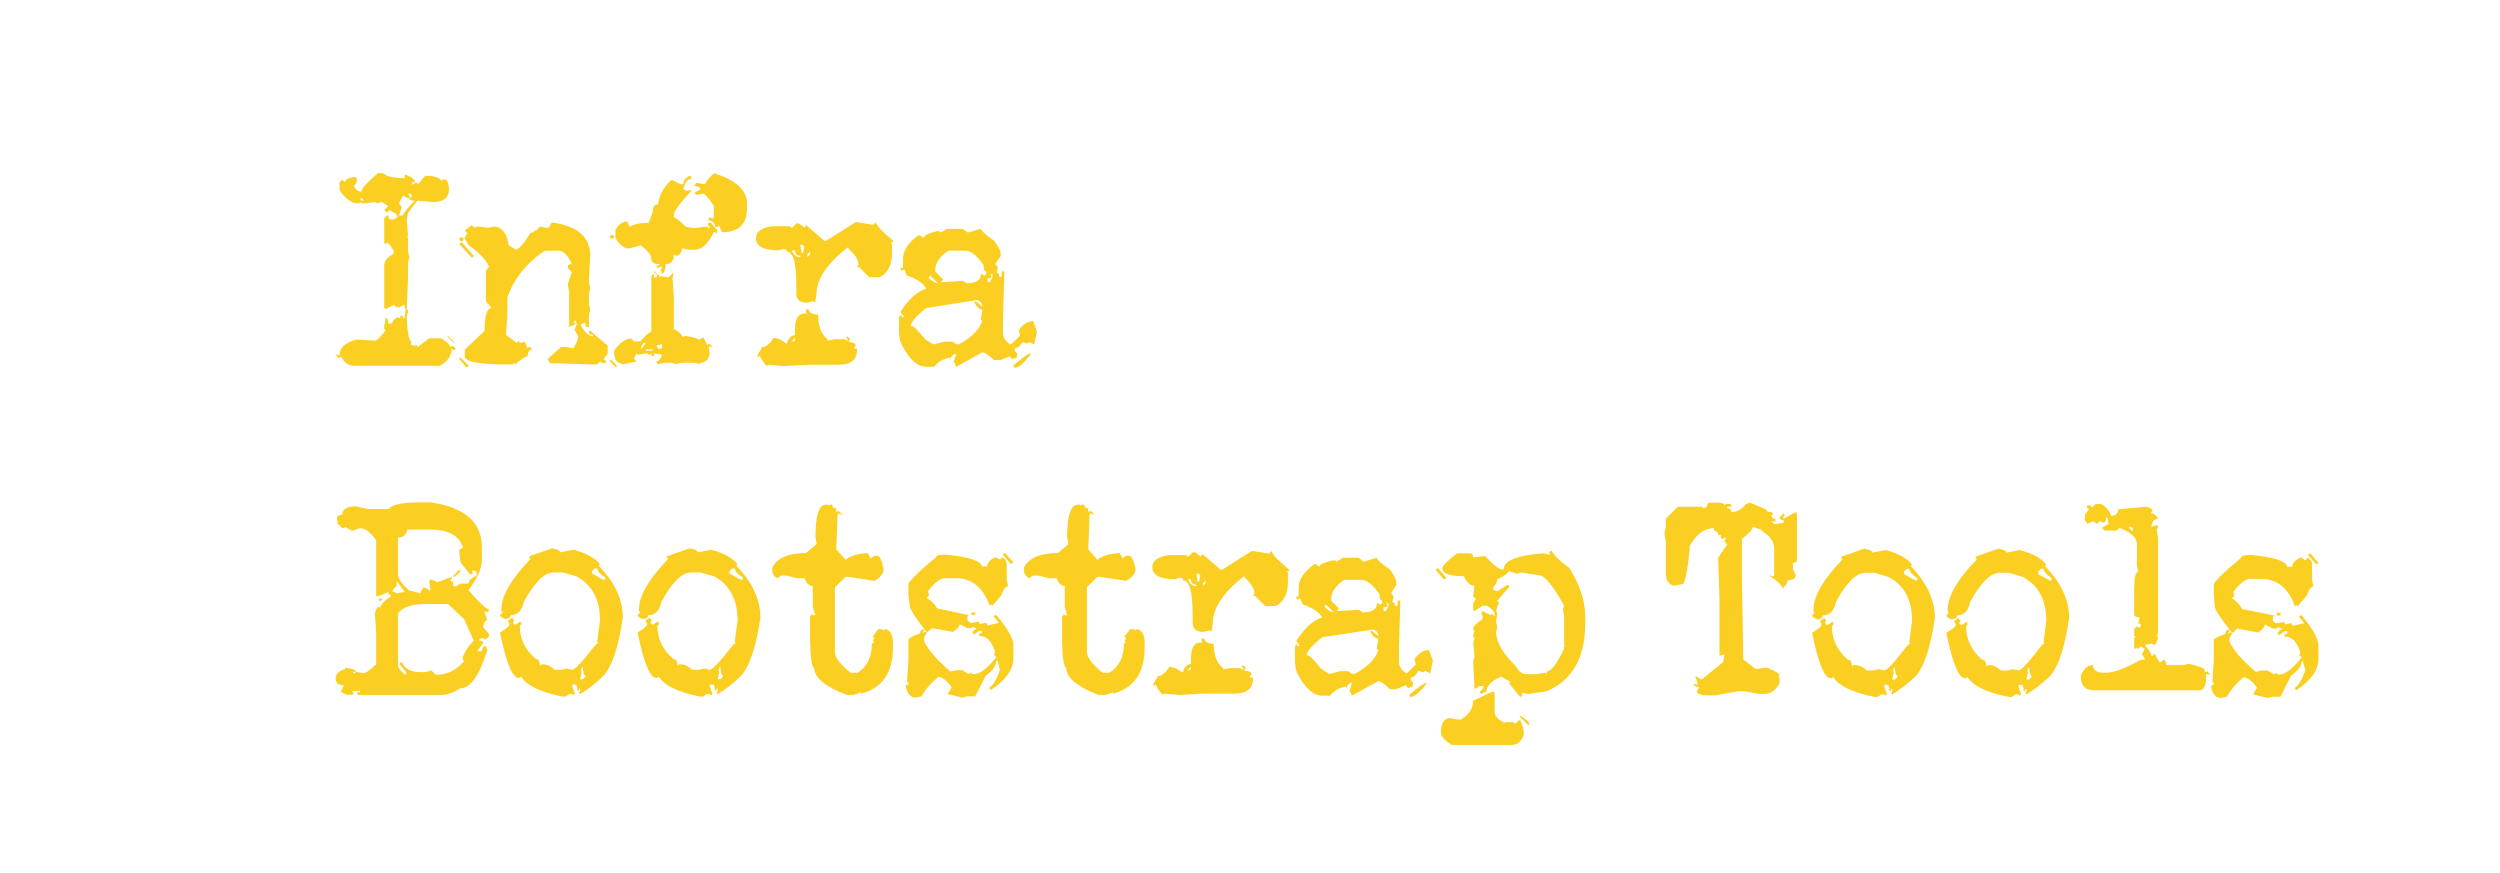
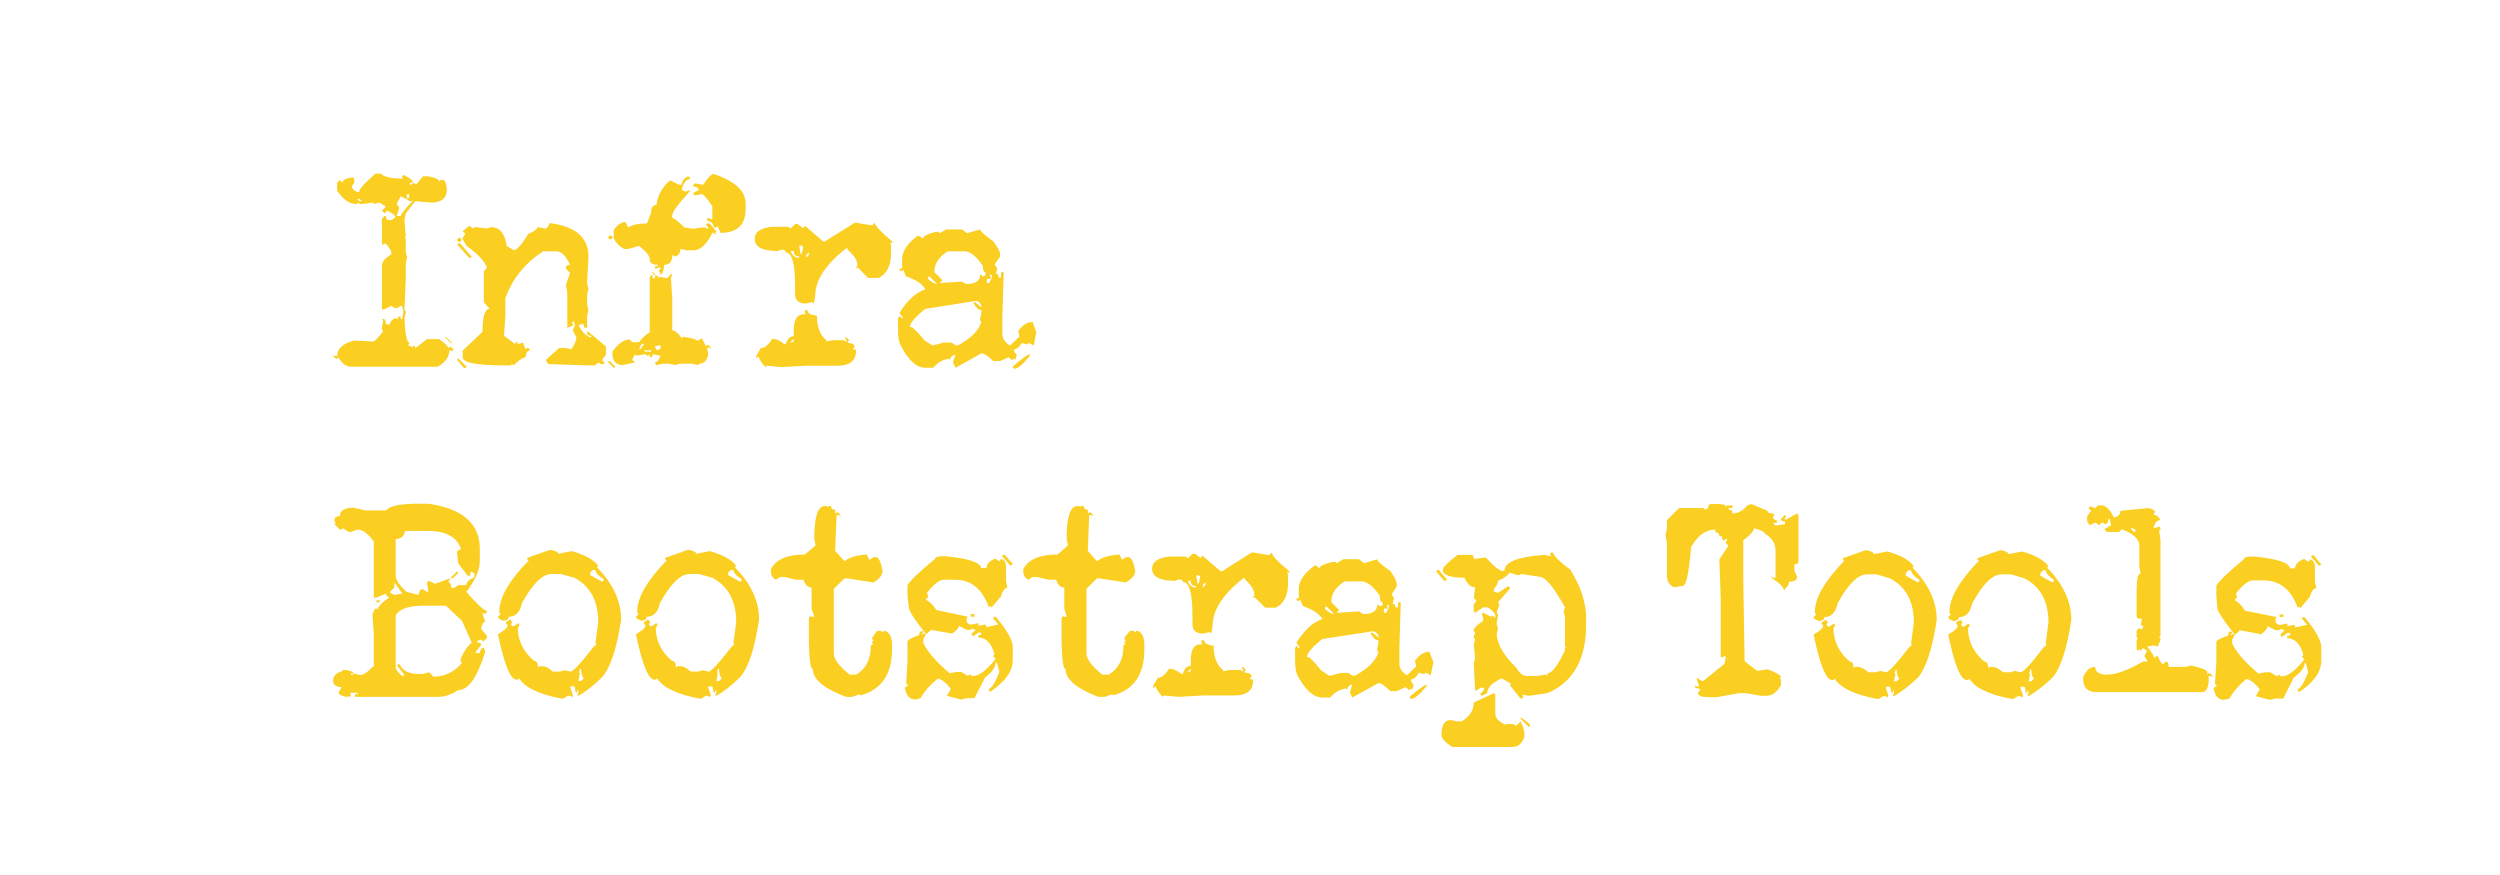
- <svg xmlns="http://www.w3.org/2000/svg" version="1.2" viewBox="0 0 743 260" width="149" height="52">
+ <svg xmlns="http://www.w3.org/2000/svg" version="1.2" viewBox="0 0 743 260" height="55">
  <style>.a{fill:#facf21}</style>
  <path class="a" d="m111.6 51.6h1.6q1.4 1.5 6.7 1.5l-0.4-0.4v-0.3l0.4-0.4q2.7 1.3 2.7 1.9v0.4h-0.8v0.8l1.2-0.8 0.4 0.4h0.4l1.9-2.3h1.6q3 0.5 3.2 1.5l0.4-0.4h0.7q1 0 1.2 2.8 0 3.9-4.7 3.9l-4.7-0.4-2.8 3.6-0.4 2 0.4 5h-0.4l0.4 0.4v4.4l0.4 1.2-0.4 1.9v4.4l-0.4 9.4 0.4 0.4v0.4l-0.4 1.6q0.3 7.4 1.6 7.4l-0.4 0.4v0.4l1.2 0.4 0.4-0.4 0.4 0.4v0.4l3.5-2.7h3.6q2.7 1.8 2.7 2.7l0.4-0.4h0.4l0.8 0.8-0.4 0.4h-0.4l-0.4-0.4q0 3.1-3.5 5.1h-25.6q-2.4 0-3.9-2.8l-0.4 0.4h-0.4l-0.8-0.8v-0.3l0.4 0.3h0.8q0-3.3 5.1-4.6l5.5 0.3q0.8 0 3.1-3.1l-0.4-0.4v-0.8l0.4-2-0.4-0.4h0.4q0.8 0 0.8 1.6h1.2q0-1.1 1.6-1.9l0.4 0.3h0.4v-0.7h0.8v0.7h0.4l0.4-2.3-0.4-1.6h-0.4l-1.2 0.8-0.4-0.4v0.4l-1.2-0.8-2.4 1.2-0.4-0.4v-12.6q0-1.9 2.8-3.5v-0.8q-1.2-2.4-2-2.4l-0.4 0.4-0.4-0.4v-7.4l0.8-0.8h0.4q0 1.2 0.8 1.2h0.8l1.2-0.8q0-0.8-2.4-2l-0.8 0.8-0.8-0.8 1.2-1.2-1.9-1.2-1.6 0.4-0.4-0.4-2.8 0.4h-1.2l-0.3-0.4-0.4 0.4h-0.4q-2.8 0-5.5-3.9v-2.4l0.8-0.8 0.8 0.8q0-1.2 3.1-1.6l0.4 0.4v1.2l-0.8 1.2q0.8 1.6 2.3 1.6v-0.4q0.2-1.1 4.8-5.1zm9.4 6.3h-0.4l0.4 0.4v0.8h-0.4l-1.5-0.8-1.2 2.3 0.8 1.2-0.8 2.4h1.2q0-0.8 3.5-4.4-1.6 0-1.6-0.7l0.4-0.4h0.4l-0.4-1.2zm-14.2 1.2h-0.7l0.7 0.7h0.8zm25.6 41.3v-0.4l2 2h-0.4zm30.9-34.1q11.6 1.4 11.6 10l-0.4 7.2v0.8l0.4 1.6-0.4 1.6v3.1l0.4 1.6-0.4 1.6v3.6h-0.8l-0.4-1.2-1.2 0.4v0.4q1.5 2.6 3.2 3.2h0.4v-0.4q-1.2 0-1.2-0.8v-0.4h0.4l5.2 4.4v2.4l-1.2 1.6 0.8 0.8-0.4 0.4h-0.8l-0.4-0.4h-0.4l-0.8 0.8h-2l-12-0.4-0.7-1.2 4-3.6h1.6l2 0.4q1.5-2.1 1.5-3.6l-1.1-2 0.7-1.6-0.4-1.2-0.7 0.8h0.7q0 0.8-2.3 1.2l0.4-0.4v-9.9l-0.4-2.4 1.2-3.6-1.2-1.2v-0.4q0-0.8 1.2-0.8-1.8-4-4-4h-4q-8.1 5.3-11.2 13.9v5.2l-0.4 6 3.2 2.4 0.8-0.8v0.8h0.4l1.2-0.4 0.8 2 0.4-0.4h0.4l0.4 0.4v0.4q-1 0-1.2 2-1.1 0-3.6 2.4l-0.4-0.4-0.4 0.4h-1.6q-12.7 0-12.7-2.4v-2l5.9-5.6q0-6.8 2.1-6.8l-1.7-2v-9.1l0.9-1.2q-0.9-2.7-6-6.4l-1.2-2v-0.4l0.8-1.2-0.8-0.8 2-1.6 1.1 0.8 0.4-0.4h0.4l3.3 0.4 1.2-0.4q3.9 0 4.7 5.6l2 1.2h0.4q1.4-0.5 4-4.8 2.5-1 2.8-2l2 0.4h0.4q0.6 0 1.1-1.6zm-27 4.4h0.4l0.4 0.4v0.4l-0.4 0.4h-0.4l-0.4-0.4v-0.4zm0 1.6h0.4l3.5 4-0.4 0.4h-0.3l-3.6-4zm-0.4 34.7v-0.4h0.4l2.4 2.4-0.4 0.4h-0.4zm76.2-55.3q9.5 3.2 9.5 8.8v1.6q0 7.1-7.5 7.1l-0.8-2-0.4 0.4h-0.8q0-1.6-1.9-2v-0.8h0.3l1.2 0.4v-3.9q-2.4-3.6-3.2-3.6l-2 0.4-0.4-0.4v-0.4l1.6-0.8q0-0.9-1.9-1.2l0.7-0.8 2.5 0.4q2.1-3.2 3.1-3.2zm-7.9 0.8h0.8v0.8q-1.7 0-2.4 3.2h0.4l0.4 0.4h0.4l1.2-0.4v0.4q-5.2 5.6-5.2 7.1v0.8q0.8 0 3.6 2.8l2.7 0.4 2.4-0.4h1.3l0.4 0.4h0.3v-0.4l-0.7-0.8 0.4-0.4h0.7l2 2.4-0.4 0.4 0.4 0.4h-0.4l-0.4-0.4h-0.4q-2.5 5.2-5.6 5.2h-1.9l-2-0.4q0 1.7-1.6 2.3l-0.4-0.4h-0.4q0 2.8-2.4 2.8-0.2 2.8-1.1 2.8h-0.4l0.4-0.4-0.4-0.4v-0.4l0.4-0.4v-0.4h-0.4l-1.2 0.4v-0.8h0.8v-0.4q-2.4 0-2.4-1.6 0-1.6-3.2-4l-3.2 0.9h-1.2q-2.1-1.1-3.1-3.2v-2.4q1.6-2.4 3.5-2.4l0.8 1.6q1.7-1.2 5.6-1.2l1.2-3.2q0-2.3 1.6-2.3 0.5-4.1 3.9-7.2h0.4l2.4 1.2h0.8q0.1-1.5 1.6-2.4zm-23 17.5h0.4l0.4 0.4v0.4l-0.4 0.3h-0.4l-0.4-0.3v-0.4zm12.7 11.1v-0.4l0.8 0.8v0.4zm-0.8 1.2l0.8-0.8v1.2h0.8v-0.8h0.8v0.8l0.4-0.4h0.4l1.9 0.4 1.2-1.2h0.4l-0.4 1.2 0.4 5.9v9.6q1.2 0 2.8 2.3l0.4-0.4q3.5 0.4 4.3 1.2l1.3-0.8 1.2 2.4 0.4-0.4h0.3l0.8 0.8v0.4l-0.4-0.4h-0.7v0.4l0.3 1.6q-0.5 2.8-2.8 2.8v0.4l-1.9-0.4h-3.6l-1.6 0.4-1.6-0.4h-2l-1.9 0.4-0.4-0.4v-0.4q1-0.2 1.6-2l-2.4-0.4v0.8h-0.8v-0.8l-0.4 0.4h-0.4l-0.4-0.4h-0.4l-2.4 0.4-0.4-0.4-0.8 1.6 0.8 0.8-3.6 0.8q-3.1 0-3.1-3.6v-0.4q2.6-3.6 5.1-3.6l0.8 0.8h2q2.3-2.8 3.2-2.8zm-1.6 19.9h-0.8l-0.8 1.6h0.4zm4.4 0.4l-1.2 0.4v0.3l0.4 0.4v0.4l1.2-0.4v-1.1zm-2.4 1.5h-2v0.4h2zm-12.7 3.6v-0.4h0.4l1.6 1.6v0.4h-0.4zm73.2-41.5h0.4l4.8 0.8 0.8-0.8q0 1.2 5.2 5.6v0.4h-0.8l0.4 0.4v2.8q0 5.3-3.6 7.2h-3.2l-3.2-3.2-0.4 0.4v-0.4l0.4-0.4v-0.4q0-1.8-2.9-4.4v-0.4h-0.4q-9.2 7.2-9.2 14l-0.4 2.4-0.4-0.4h-0.4l-1.6 0.4q-3.2 0-3.2-2.8v-2.4q0-10-2.8-10 0-0.8-1.2-0.8l-1.2 0.4q-6.8 0-6.8-3.6 0-3.1 5.2-3.6h4.8l0.4 0.4h0.4l1.2-1.2h0.8l1.6 1.2 0.4-0.4v-0.4l5.6 4.8h0.4zm-15.7 6.8h-0.8l0.4 2.4h0.4l0.4-2zm-2.4 1.6h-0.8v0.4q0.9 1.6 2 1.6h0.4v-0.4q-1.6 0-1.6-1.6zm4.5 0.4l-0.8 0.8v0.8l0.8-0.8zm-1.2 18v-0.8h0.8q0 1.4 2.8 1.6 0 5.1 2.8 7.3v0.4l2-0.4h3.2l0.4 0.4h0.4v-0.4l-0.4-0.4v-0.4h0.4l0.8 0.8-0.4 0.4v0.4q2 0.1 2 1.2l-0.4 0.4v0.4h0.8v0.4q0 4.4-5.6 4.4h-9.2l-7.3 0.4-4.4-0.4-0.4 0.4q-2-2.2-2-3.2l-0.4 0.4h-0.4v-0.4l1.6-2.8v0.4q1.8-0.4 3.2-2.8 1.8 0 3.6 1.6h0.4q0.8-2.4 2.4-2.4v-1.6q0-4.9 2.9-4.9h0.8zm-3.3 7.7l-1.2 1.2 1.2-0.4zm43.4-31.4l1.9-1.1h4.7l1.5 1.1 3.9-1.1q0.1 0.8 3.9 3.5 2 2.6 2 3.8v0.8l-1.6 2.3 0.8 1.2-0.4 1.5q0.8 0 0.8 1.2h0.7v-1.6h0.8l-0.4 13.6v4.7q0 2.1 2.3 3.5l2.8-2.7-0.4-1.6q1.9-2.7 4.3-2.7l1.1 3.1-0.8 3.9-1.5-0.8-0.4 0.4h-0.4l-1.2-0.4q-1.1 1.9-2.3 1.9v0.8l0.8 0.8-0.4 1.5-0.4-0.3-0.4 0.3h-0.4l-0.8-0.7-2.6 1.1h-2q-2.4-2.3-3.5-2.3l-7.7 4.3-0.8-1.6 0.8-2.3q-1.6 0.4-1.6 1.5l-0.4-0.3q-2.9 0.5-4.6 2.7h-2.4q-3.9 0-7.3-6.6-0.8-1.5-0.8-4.3v-3.9l0.8-0.7v0.7h0.8l-1.2-1.5q3.6-5.7 7.7-7-1.1-2.3-5.8-3.9l-0.7-1.9-0.4 0.4h-0.4l-0.4-0.4v-0.4h0.8v-2.7q0-3.6 4.6-7h0.4l1.2 0.8q0-1 3.8-2h0.8zm-1.6 11.3v0.3l2.4 2.4-0.8 0.8h0.4l6.2-0.4 1.2 0.7q4.2 0 4.2-2.7h0.4l0.4 0.4h0.4l0.4-0.4v-0.8q-0.8 0-0.8-1.9-3-4.3-5.4-4.3h-5.1q-3.9 2.6-3.9 5.9zm17.1 1.1h-0.8l0.4 0.4v0.8h-1.1v1.2h0.7l0.8-1.6zm-16.3 2.7l-2.3-2.3-0.4 0.4v0.4q1.7 1.5 2.7 1.5zm-8.1 12.8h0.4q0.7 0 3.9 3.9l2.3 1.5h0.4l3.1-0.8h2.3l1.2 0.8h0.8q5.7-3.1 6.9-7l-0.4-0.3v-0.4l0.4-2.3v-0.4q-1.2 0-2.3-2v-0.4h0.4l1.9 1.6v-0.4q-0.4-1.3-1.5-1.6l-15.2 2.4q-4.6 3.7-4.6 5.4zm35.7 8.1v0.4q-3.1 3.9-4.7 3.9l-0.4-0.4v-0.3q4.2-3.6 5.1-3.6zm-181.7 44.4h2.9q15.3 2.2 15.3 13.4v3.6q0 4-4 9.2 4.7 5.4 6.1 5.7v0.4l-0.5 0.4h-0.4l-0.4-0.4v0.4l0.8 2.4q-0.9 0-1.2 2.1l1.7 2v0.8l-0.9 0.8h-0.4l-0.4-0.4-1.2 0.4v0.4q1.2 0 1.2 0.8l-1.6 2v0.4h1.2q0.2-1.6 1.2-1.6l0.4 1.2q-3.5 11.4-8 11.4-3.2 2-5.7 2h-25v-0.8h0.8v-0.4h-2.4l0.4 0.4v0.4l-0.4 0.4h-0.4v-0.4l-0.4 0.4h-0.4q-2.1-0.6-2.1-1.2l0.9-1.7q-2.5 0-2.5-2 0-2 2.9-2.8v-0.4q3.2 0.4 3.2 1.2h-0.8v0.4h0.4l0.4-0.4 2 0.4q1.4 0 3.6-2.4h0.4v-9.7l-0.4-5.7q0.5-2 1.2-2l0.4 0.4q0-1.3 3.3-3.6l-0.4-0.4h-0.4v-0.8l-2.9 1.2h-0.8v-16.6q-2.5-3.6-4.8-3.6l-2.4 0.8-2-1.2-0.4 0.4h-0.5l-1.6-1.6 0.4-0.4-0.4-0.4v-0.4q0-1.2 1.6-1.2 0-2.5 4.1-2.5l3.6 0.8h6.1q1.4-2 9.6-2zm2.9 8.1h-6.9q-0.5 2.4-2.8 2.4v10.9q0 1.8 3.2 4.8l3.6 0.9q0.2-1.7 1.3-1.7l1.2 0.8h0.4l-0.4-2.8 0.4-0.4h0.4l1.6 0.8 4.4-1.6v0.4l-0.4 0.4v0.4q0.8 0 0.8 1.6h0.9l1.2-0.8h2.4q0-1.2 2.4-2.4v-1.2l-1.2-0.4v1.2h-0.8l-2.8-3.6-0.4-3.6 1.2-0.8q-1.9-5.3-9.7-5.3zm6.8 13.7l1.7-1.6h0.4v0.4l-1.7 1.6h-0.4zm-16.9 3.1l-0.8 0.8-0.4 0.4v0.4l1.2 0.6 2.4-0.4-2.4-3.3zm-5.3 4.2v-0.4h1.2l-0.8 0.8zm5.7 4.1v15.7q0.8 1.7 2.4 2.5v-0.8l-2-2.5 0.4-0.4h0.4q1.2 2.9 5.6 2.9h1.2l2-0.5 1.2 1.3q5.1 0 8.5-4.1l-0.4-0.4v-0.8q1.4-3.3 3.3-4.8l-2.9-6.5-4.8-4.5h-6.5q-6.7 0-8.4 2.9zm39.1-17.1l6.8-2.4q2.4 0.4 2.4 1.2l4-0.8q5.9 1.6 7.9 4.4l-0.4 0.4q7.2 7.3 7.2 15.5-1.9 12.8-5.6 17.1-3.6 3.6-7.1 5.6l-0.4-0.4 0.4-0.4v-0.8h-0.4v0.8l-0.8-0.8h0.4l-0.4-1.2h-1.2v0.4l0.8 2.4-0.4 0.4-0.4-0.4h-0.8l-1.2 0.8h-0.8q-10-2-12.4-6l-0.4 0.4h-0.4q-2.7 0-5.5-13.5 2.8-1.7 2.8-2.4v-0.4l-0.4-0.4v-0.4l1.2-0.8 0.7 0.8-0.4 0.4v0.4l0.4 0.4h0.4l1.2-0.8h0.4v0.8l-0.4 0.4q0 5.8 4.8 9.9 1.2 0 1.2 2l0.4-0.4h0.8q1.5 0 3.2 1.6h2l1.6-0.4 1.6 0.4q1.2 0 6.7-7.1l0.8-0.8h0.4l-0.4-0.4v-0.4l0.8-6q0-9.4-7.1-13.2l-4-1.1h-2.8q-4 0-8.8 8.7-0.8 4-3.9 4 0 1-1.6 1.2-1.6-0.6-1.6-1.2l0.8-0.8-0.4-0.4v-0.8q0.3-6.1 8.7-14.7l-0.4-0.4zm19.5 3.6l-0.8 0.8v0.7l3.6 2 0.4-0.4v-0.4q-2.4-1.5-2.4-2.7zm-3.5 29.4h-0.4v0.8h-0.4l0.4 0.4v0.4l-0.4 2h0.8l0.8-0.8q-0.8-0.9-0.8-2.8zm25-33l6.8-2.4q2.4 0.4 2.4 1.2l4-0.8q5.9 1.6 7.9 4.4l-0.4 0.4q7.2 7.3 7.2 15.5-1.9 12.8-5.6 17.1-3.6 3.6-7.1 5.6l-0.4-0.4 0.4-0.4v-0.8h-0.4v0.8l-0.8-0.8h0.4l-0.4-1.2h-1.2v0.4l0.8 2.4-0.4 0.4-0.4-0.4h-0.8l-1.2 0.8h-0.8q-10-2-12.4-6l-0.4 0.4h-0.4q-2.7 0-5.5-13.5 2.8-1.7 2.8-2.4v-0.4l-0.4-0.4v-0.4l1.2-0.8 0.7 0.8-0.4 0.4v0.4l0.4 0.4h0.4l1.2-0.8h0.4v0.8l-0.4 0.4q0 5.8 4.8 9.9 1.2 0 1.2 2l0.4-0.4h0.8q1.5 0 3.2 1.6h2l1.6-0.4 1.6 0.4q1.2 0 6.7-7.1l0.8-0.8h0.4l-0.4-0.4v-0.4l0.8-6q0-9.4-7.1-13.2l-4-1.1h-2.8q-4 0-8.8 8.7-0.8 4-3.9 4 0 1-1.6 1.2-1.6-0.6-1.6-1.2l0.8-0.8-0.4-0.4v-0.8q0.3-6.1 8.7-14.7l-0.4-0.4zm19.5 3.6l-0.8 0.8v0.7l3.6 2 0.4-0.4v-0.4q-2.4-1.5-2.4-2.7zm-3.5 29.4h-0.4v0.8h-0.4l0.4 0.4v0.4l-0.4 2h0.8l0.8-0.8q-0.8-0.9-0.8-2.8zm31.4-48.4h0.8v0.4l0.4-0.4h0.7q0 1.1 1.2 1.1v1.2l0.4-0.4h0.4l0.8 0.8v0.4l-0.4-0.4h-0.8v0.4l-0.4 10.2 2.8 3.1q2-1.7 6.6-2l0.8 1.6 1.2-0.8h0.8q1.1 0 1.9 4 0 1.9-2.7 3.5l-7.8-1.2h-0.8l-3.2 3.1v19.2q0 2.5 4.7 6.3h2q4.3-2.6 4.3-8.6l0.4-0.4h0.4l-0.4-0.4v-0.4l0.4-0.4-0.4-0.4v-0.4l1.5-2h1.2l0.4 0.4 0.4-0.4h0.4q2 0.9 2 4v1.5q0 11.2-9.5 13.7v-0.4l-2.3 0.8h-1.9q-9.8-3.7-9.8-8.2-1 0-1.2-7.8v-7.5l0.4-0.3v-0.4l0.4 0.4h0.8l-0.8-2.4v-6.3q-1.7 0-2.4-2.3h-2.3l-3.2-0.8h-1.5l-1.2 0.8q-1.5-0.7-1.5-2.7v-0.4q2.2-4.4 10.1-4.4l3.2-2.7-0.4-2q0-9.7 3.1-9.7zm53.1 14.5h0.4l2.4 2.7-0.4 0.4h-0.4l-2.4-2.7zm-18.3 0.4h1.1q10.2 1 10.6 3.5h1.6q0-1.6 2.3-2.7h0.4l1.1 0.7 0.4-0.4v-0.3q1.6 0.3 1.6 2.3v4.3l0.4 2q-1.1 0-2 2.7l-2.7 3.1-0.4-0.4-0.4 0.4q-2.9-8.2-10.1-8.2h-3.2q-2.1 0-5.1 3.9l0.4 1.2-0.8 0.8q1.7 0.8 3.2 3.1l9.4 2-0.4 0.4v1.2l0.8 0.7h0.7l2-0.4v0.8l2-0.4 0.4 0.4v0.4l3.5-0.8-1.6-1.9 0.4-0.4h0.4q5.1 6 5.1 9v3.9q0 4.9-6.7 9.4l-0.4-0.4v-0.4q1.5-0.8 3.1-5.1l-0.7-2.8h-0.4q0 2.1-3.1 4.4l-3.2 6.2h-2.3l-1.6 0.4-4.3-1.1 1.2-2q-2.1-2.9-3.9-3.1-3.2 2.5-5.1 5.8l-1.6 0.4q-2.5 0-3.1-3.5l0.4-0.4h0.4v-0.8h-0.4l0.4-6.6v-5.9q0-0.7 3.5-2 0-1.1 0.8-1.1h0.4v0.4l-0.4 0.3v0.4l0.4-0.4h0.7v0.4l-0.7 1.2v1.2q1.7 3.7 7.8 9l2-0.4h1.5l2 1.2 0.4-0.4h0.4l0.3 0.4h0.4q2.7 0 6.7-5.1l-0.8-0.8 0.4-0.4v-0.4q-1.4-4.7-4.7-4.7v-0.8h0.8v-0.7h-0.8l-1.6 1.1-0.4-0.4v-0.4l1.2-1.1-1.2-0.4-0.3 0.4h-1.2l-2.3-1.2q0 0.9-2 2.3l-6.3-1.1-1.2 1.1h-0.4q-5-6.3-5-7.8l-0.4-3.5v-3.1q1.6-2.4 8.2-7.8 0-0.7 2-0.8zm8.6 18v-0.8h1.1v0.8zm31.7-32.9h0.7v0.4l0.4-0.4h0.8q0 1.1 1.2 1.1v1.2l0.4-0.4h0.4l0.8 0.8v0.4l-0.4-0.4h-0.8v0.4l-0.4 10.2 2.7 3.1q2.1-1.7 6.7-2l0.8 1.6 1.1-0.8h0.8q1.2 0 2 4 0 1.9-2.8 3.5l-7.8-1.2h-0.8l-3.1 3.1v19.2q0 2.5 4.7 6.3h1.9q4.4-2.6 4.4-8.6l0.3-0.4h0.4l-0.4-0.4v-0.4l0.4-0.4-0.4-0.4v-0.4l1.6-2h1.2l0.4 0.4 0.4-0.4h0.4q1.9 0.9 1.9 4v1.5q0 11.2-9.4 13.7v-0.4l-2.3 0.8h-2q-9.7-3.7-9.7-8.2-1 0-1.2-7.8v-7.5l0.4-0.3v-0.4l0.4 0.4h0.7l-0.7-2.4v-6.3q-1.7 0-2.4-2.3h-2.3l-3.2-0.8h-1.6l-1.1 0.8q-1.6-0.7-1.6-2.7v-0.4q2.2-4.4 10.2-4.4l3.1-2.7-0.4-2q0-9.7 3.2-9.7zm51.8 13.8h0.4l4.8 0.8 0.8-0.8q0 1.3 5.2 5.6v0.4h-0.8l0.4 0.4v2.8q0 5.3-3.6 7.2h-3.2l-3.2-3.2-0.4 0.4v-0.4l0.4-0.4v-0.4q0-1.8-2.8-4.4v-0.4h-0.4q-9.2 7.2-9.2 14.1l-0.4 2.4-0.4-0.4h-0.4l-1.6 0.4q-3.2 0-3.2-2.8v-2.4q0-10.1-2.8-10.1 0-0.8-1.2-0.8l-1.2 0.4q-6.8 0-6.8-3.6 0-3 5.2-3.6h4.8l0.4 0.4h0.4l1.2-1.2h0.8l1.6 1.2 0.4-0.4v-0.4l5.6 4.8h0.4zm-15.7 6.8h-0.8l0.4 2.4h0.4l0.4-2zm-2.4 1.6h-0.8v0.4q0.9 1.6 2 1.6h0.4v-0.4q-1.6 0-1.6-1.6zm4.4 0.4l-0.8 0.8v0.8l0.8-0.8zm-1.2 18.1v-0.8h0.8q0 1.3 2.8 1.6 0 5.1 2.8 7.2v0.4l2-0.4h3.2l0.4 0.4h0.4v-0.4l-0.4-0.4v-0.4h0.4l0.8 0.8-0.4 0.4v0.4q2.1 0.1 2.1 1.2l-0.5 0.4v0.4h0.9v0.4q0 4.4-5.7 4.4h-9.2l-7.2 0.4-4.4-0.4-0.4 0.4q-2-2.2-2-3.2l-0.4 0.4h-0.4v-0.4l1.6-2.8v0.4q1.7-0.4 3.2-2.8 1.8 0.1 3.6 1.6h0.4q0.7-2.4 2.4-2.4v-1.6q0-4.8 2.8-4.8h0.8zm-3.2 7.6l-1.2 1.2 1.2-0.4zm43.4-31.3l1.9-1.2h4.7l1.5 1.2 3.9-1.2q0 0.8 3.9 3.5 1.9 2.6 1.9 3.9v0.7l-1.5 2.4 0.7 1.1-0.4 1.6q0.8 0 0.8 1.1h0.8v-1.5h0.8l-0.4 13.5v4.7q0 2.2 2.3 3.5l2.7-2.7-0.4-1.6q2-2.7 4.3-2.7l1.2 3.1-0.8 3.9-1.5-0.8-0.4 0.4h-0.4l-1.2-0.4q-1.1 2-2.3 2v0.7l0.7 0.8-0.3 1.6-0.4-0.4-0.4 0.4h-0.4l-0.8-0.8-2.7 1.2h-1.9q-2.4-2.4-3.5-2.4l-7.8 4.3-0.7-1.5 0.7-2.4q-1.5 0.4-1.5 1.6l-0.4-0.4q-2.9 0.5-4.6 2.7h-2.4q-3.9 0-7.4-6.6-0.7-1.5-0.7-4.3v-3.9l0.7-0.7v0.7h0.8l-1.1-1.5q3.6-5.7 7.7-7-1.1-2.2-5.8-3.9l-0.8-1.9-0.4 0.4h-0.4l-0.3-0.4v-0.4h0.7v-2.7q0-3.6 4.7-7h0.4l1.1 0.8q0-1 3.9-1.9h0.8zm-1.6 11.2v0.4l2.3 2.3-0.7 0.8h0.4l6.2-0.4 1.2 0.8q4.2 0 4.2-2.7h0.4l0.4 0.3h0.4l0.4-0.3v-0.8q-0.8 0-0.8-1.9-3-4.3-5.4-4.3h-5.1q-3.9 2.5-3.9 5.8zm17.1 1.2h-0.8l0.4 0.3v0.8h-1.1v1.2h0.7l0.8-1.6zm-16.3 2.7l-2.3-2.3-0.4 0.4v0.4q1.7 1.5 2.7 1.5zm-8.1 12.8h0.4q0.7 0 3.8 3.9l2.4 1.6h0.4l3-0.8h2.4l1.1 0.8h0.8q5.8-3.1 7-7l-0.4-0.4v-0.4l0.4-2.3v-0.4q-1.2 0-2.3-1.9v-0.4h0.4l1.9 1.5v-0.4q-0.4-1.3-1.6-1.5l-15.1 2.3q-4.6 3.7-4.6 5.4zm35.6 8.2v0.4q-3.1 3.8-4.6 3.8l-0.4-0.4v-0.3q4.2-3.5 5-3.5zm37.1-39.3h0.4q0.8 1.9 5.2 5.1 4.7 7.6 4.7 14.4v2q0 15.4-11.5 20.3l-5.6 0.8-2-0.4 0.4 0.4v0.4l-0.4 0.4h-0.4l-3.2-4 0.4-0.4-2.8-1.6q-4.3 2-4.3 4.4l-1.6 0.8-0.4-0.4v-0.4q0.6 0 1.2-1.6h-1.2l-1.2 0.8h-0.4l-0.4-8 0.4-1.6-0.4-4 0.4-1.6-0.4-0.4v-0.4l0.4-1.2-0.4-0.4v-0.3q0-0.9 2.8-2.8v-0.8l-0.4-1.2 0.4-0.4 2.4 1.2 0.4-0.4 0.8 0.8v-0.8q-0.4-1.4-2.4-2.4h-1.2l-2.4 1.6-0.4-0.4v-2l0.8-1.2-0.8-0.8 0.4-3.2h-0.4q-1.4 0-2.8-2.8-6.4 0-6.4-2.4 0-1 4.4-4.4h4q0.8 0 0.8 1.2l3.6-0.4q3.6 4 5.1 4h0.4q0-4 12-4.8l1.6 0.4h0.4l-0.4-0.4v-0.4zm-33.9 5.2h0.4l2.4 2.8-0.4 0.4h-0.4l-2.4-2.8zm23.9 1.6l-2.4-0.8q-1.3 1.6-3.5 2.4 0 1.1-1.2 2.4v0.8l1.2 0.4 3.1-2 0.4 0.4v0.4l-3.5 4 0.4 0.4v0.3l-0.8 2.4 0.4 0.4v0.4l-0.4 2.4 0.4 1.6-0.4 1.6q0.4 4.7 5.9 10 1.3 2.4 3.2 2.4h2.8l2.8-0.4 0.4 0.4v-0.8q2 0 5.2-6.8v-0.8h0.4l-0.4-0.4v-8.8l-0.4-1.6 0.4-1.2q-5-9.1-7.6-9.1l-5.2-0.8zm-13.1 37.8l6-2.8 0.4 0.4v5.6q0 2 2.7 3.2v0.4l0.4-0.4h2.4l0.4 0.4h0.4l1.2-1.2q1.2 2.2 1.2 4.4-1 3.2-3.6 3.2h-17.9q-3.2-2.1-3.2-3.6 0-4.4 2.8-4.4l2 0.4h1.2q3.6-2.2 3.6-5.6zm13.9 4.8v-0.4q2.8 1.7 2.8 2.4v0.4h-0.4zm56.3-63.8h2.8q1.9 0.1 1.9 0.8l0.4-0.4h1.6v0.8h-1.2v0.4q1.2 0 1.2 1.2 2.5 0 4.4-2.4l1.2-0.4 4.8 2q0 0.8 1.6 0.8l0.4 0.4v0.4h-0.4q0 1.2 1.2 1.2v0.8h-1.2l0.8 0.8 2.8-0.4v-0.8q-1.2 0-1.2-0.8l1.2-1.2 0.4 0.4-0.4 0.4v0.8l3.6-2 0.4 0.4v14q0 0.7-1.2 0.7v2l0.8 1.6q0 1.6-2.4 1.6 0 1.2-1.2 2v0.4h-0.4q0-1.2-3.6-3.6v-0.4l0.4 0.4h0.8v-7.9q0-3.4-3.2-5.2 0-0.7-3.2-1.6 0 1.1-3.2 3.6v11.9l0.4 24 3.6 2.8h0.8l2.4-0.4q4 1.5 4 2.4l-0.4 0.3 0.4 0.4v1.6q-1.7 3.2-4.4 3.2h-1.6l-4.4-0.8h-2l-6.7 1.2h-2.4q-3 0-3.2-1.2l0.8-1.2-1.6-0.4v-0.8l0.4 0.4h0.8l-0.8-2.4h0.4l1.2 0.8h0.4l6.3-5.1 0.4-2-0.4-0.4-0.3 0.4h-0.8v-17.2l-0.4-11.9 2.7-4-0.8-0.8v-0.4l0.4-0.4v-0.4h-0.4l-0.4 0.4h-0.3l-0.4-0.4v-0.8h-0.8q0-1.2-1.2-1.2v-0.8q-4.3 0-7.2 5.2-1 11.5-2.4 11.5l-2.4 0.4h-0.4q-1.4-0.7-2-2.4h0.4l-0.4-0.4v-10.3l-0.4-2.4 0.4-2v-2.4l3.6-3.6h7.2l0.4 0.4q1.2 0 1.2-1.2zm39.5 16.1l6.8-2.4q2.4 0.4 2.4 1.2l4-0.8q5.9 1.6 7.9 4.4l-0.4 0.4q7.2 7.4 7.2 15.5-1.9 12.8-5.6 17.2-3.7 3.5-7.1 5.5l-0.4-0.4 0.4-0.4v-0.8h-0.4v0.8l-0.8-0.8h0.4l-0.4-1.2h-1.2v0.4l0.8 2.4-0.4 0.4-0.4-0.4h-0.8l-1.2 0.8h-0.8q-10.1-2-12.4-6l-0.4 0.4h-0.4q-2.7 0-5.5-13.5 2.8-1.7 2.8-2.4v-0.4l-0.4-0.4v-0.4l1.2-0.8 0.7 0.8-0.4 0.4v0.4l0.4 0.4h0.4l1.2-0.8h0.4v0.8l-0.4 0.4q0 5.9 4.8 10 1.2 0 1.2 2l0.4-0.4h0.8q1.4 0 3.2 1.6h2l1.6-0.4 1.6 0.4q1.2 0 6.7-7.2l0.8-0.8h0.4l-0.4-0.4v-0.4l0.8-6q0-9.4-7.1-13.1l-4-1.2h-2.8q-4.1 0-8.8 8.7-0.8 4-3.9 4 0 1-1.6 1.2-1.6-0.6-1.6-1.2l0.8-0.8-0.4-0.4v-0.8q0.3-6.1 8.7-14.7l-0.4-0.4zm19.5 3.6l-0.8 0.8v0.8l3.6 2 0.4-0.4v-0.4q-2.4-1.6-2.4-2.8zm-3.5 29.5h-0.4v0.8h-0.4l0.4 0.4v0.4l-0.4 1.9h0.8l0.8-0.8q-0.8-0.9-0.8-2.7zm24-33.1l6.8-2.4q2.4 0.4 2.4 1.2l4-0.8q5.9 1.6 7.9 4.4l-0.4 0.4q7.2 7.4 7.2 15.5-1.9 12.8-5.6 17.2-3.7 3.5-7.1 5.5l-0.4-0.4 0.4-0.4v-0.8h-0.4v0.8l-0.8-0.8h0.4l-0.4-1.2h-1.2v0.4l0.8 2.4-0.4 0.4-0.4-0.4h-0.8l-1.2 0.8h-0.8q-10.1-2-12.4-6l-0.4 0.4h-0.4q-2.7 0-5.5-13.5 2.8-1.7 2.8-2.4v-0.4l-0.4-0.4v-0.4l1.2-0.8 0.7 0.8-0.4 0.4v0.4l0.4 0.4h0.4l1.2-0.8h0.4v0.8l-0.4 0.4q0 5.9 4.8 10 1.2 0 1.2 2l0.4-0.4h0.8q1.4 0 3.2 1.6h2l1.6-0.4 1.6 0.4q1.2 0 6.7-7.2l0.8-0.8h0.4l-0.4-0.4v-0.4l0.8-6q0-9.4-7.1-13.1l-4-1.2h-2.8q-4.1 0-8.8 8.7-0.8 4-3.9 4 0 1-1.6 1.2-1.6-0.6-1.6-1.2l0.8-0.8-0.4-0.4v-0.8q0.3-6.1 8.7-14.7l-0.4-0.4zm19.5 3.6l-0.8 0.8v0.8l3.6 2 0.4-0.4v-0.4q-2.4-1.6-2.4-2.8zm-3.5 29.5h-0.4v0.8h-0.4l0.4 0.4v0.4l-0.4 1.9h0.8l0.8-0.8q-0.8-0.9-0.8-2.7zm19-48l0.8-0.8h1.5q2 0.7 3.2 3.6 2-0.3 2-2l8.3-0.8q2 0.5 2 1.2l-0.4 0.4v0.4q1.2 0 2 1.6-1.6 0-2 2.3h0.4l1.2-0.4 0.4 0.4v0.4l-0.4 0.4 0.4 2.8v28.5l-0.4 0.4 0.4 0.4v0.4l-0.8 2-1.2-0.4-2 0.4q2 2.2 2 3.2h0.4l0.4-0.4h0.4q1 2.4 1.6 2.4l0.8-0.8q0.8 0 0.8 1.6h5.1l1.6-0.4q4.8 1.1 4.8 1.9v0.8l0.4-0.4h0.4l0.8 0.8v0.4l-0.4-0.4h-0.8v1.2q0 3-1.6 3.6h-31.7q-4 0-4-4v-0.4q1.3-3.1 3.6-3.1 0 2.3 3.5 2.3 4 0 10.7-3.9h1.2v-0.4l-0.8-1.2 0.8-1.6-1.2-0.8-0.7 0.8-0.4-0.4-0.4 0.4-0.4-0.4v-2.8l0.4-0.4-0.4-0.4v-2l0.8-0.8 0.4 0.4h0.4l0.3-0.4v-0.7h-0.7l0.4-2h-0.4q-1.2 0-1.2-0.8v-7.6q0-5.1 1.2-5.1l-0.4-2v-6.3q0-2.8-5.2-4.8l-0.8 0.8h-3.6l-0.8-0.8 2-1.2-0.4-1.9h-0.4q0 1.5-0.8 1.5h-0.4l-0.4-0.4h-0.3l-0.8 0.8-1.2-0.8-1.6 0.8-0.8-1.1v-1.6l1.2-1.6-0.8-0.8 0.4-0.4h0.8l0.4 0.4zm11.9 6.3l-1.2-0.4v0.4l0.8 0.8h0.4zm52.6 7.7h0.4l2.3 2.8-0.4 0.3h-0.3l-2.4-2.7zm-18.4 0.4h1.2q10.2 1 10.6 3.5h1.5q0-1.6 2.4-2.7h0.4l1.1 0.8 0.4-0.4v-0.4q1.6 0.4 1.6 2.3v4.4l0.4 1.9q-1.1 0-2 2.7l-2.7 3.2-0.4-0.4-0.4 0.4q-2.9-8.2-10.2-8.2h-3.1q-2.1 0-5.1 3.9l0.4 1.1-0.8 0.8q1.7 0.9 3.1 3.2l9.5 1.9-0.4 0.4v1.2l0.8 0.7h0.7l2-0.4v0.8l1.9-0.4 0.4 0.4v0.4l3.6-0.8-1.6-1.9 0.4-0.4h0.4q5 6 5 9v3.9q0 5-6.6 9.4l-0.4-0.4v-0.4q1.4-0.7 3.1-5.1l-0.7-2.7h-0.4q0 2-3.2 4.3l-3.1 6.2h-2.3l-1.6 0.4-4.3-1.1 1.2-2q-2.1-2.8-4-3.1-3.1 2.5-5 5.8l-1.6 0.4q-2.6 0-3.1-3.5l0.4-0.4h0.4v-0.7h-0.4l0.4-6.7v-5.9q0-0.7 3.5-1.9 0-1.2 0.8-1.2h0.4v0.4l-0.4 0.4v0.4l0.4-0.4h0.7v0.4l-0.7 1.2v1.1q1.7 3.8 7.8 9l1.9-0.4h1.6l2 1.2 0.4-0.4h0.4l0.3 0.4h0.4q2.7 0 6.7-5.1l-0.8-0.7 0.4-0.4v-0.4q-1.4-4.7-4.7-4.7v-0.8h0.8v-0.8h-0.8l-1.6 1.2-0.4-0.4v-0.4l1.2-1.2-1.2-0.4-0.3 0.4h-1.2l-2.4-1.2q0 1-1.9 2.4l-6.3-1.2-1.2 1.2h-0.4q-5.1-6.4-5.1-7.8l-0.3-3.6v-3.1q1.5-2.3 8.2-7.8 0-0.7 1.9-0.8zm8.7 18v-0.8h1.1v0.8z" />
</svg>
